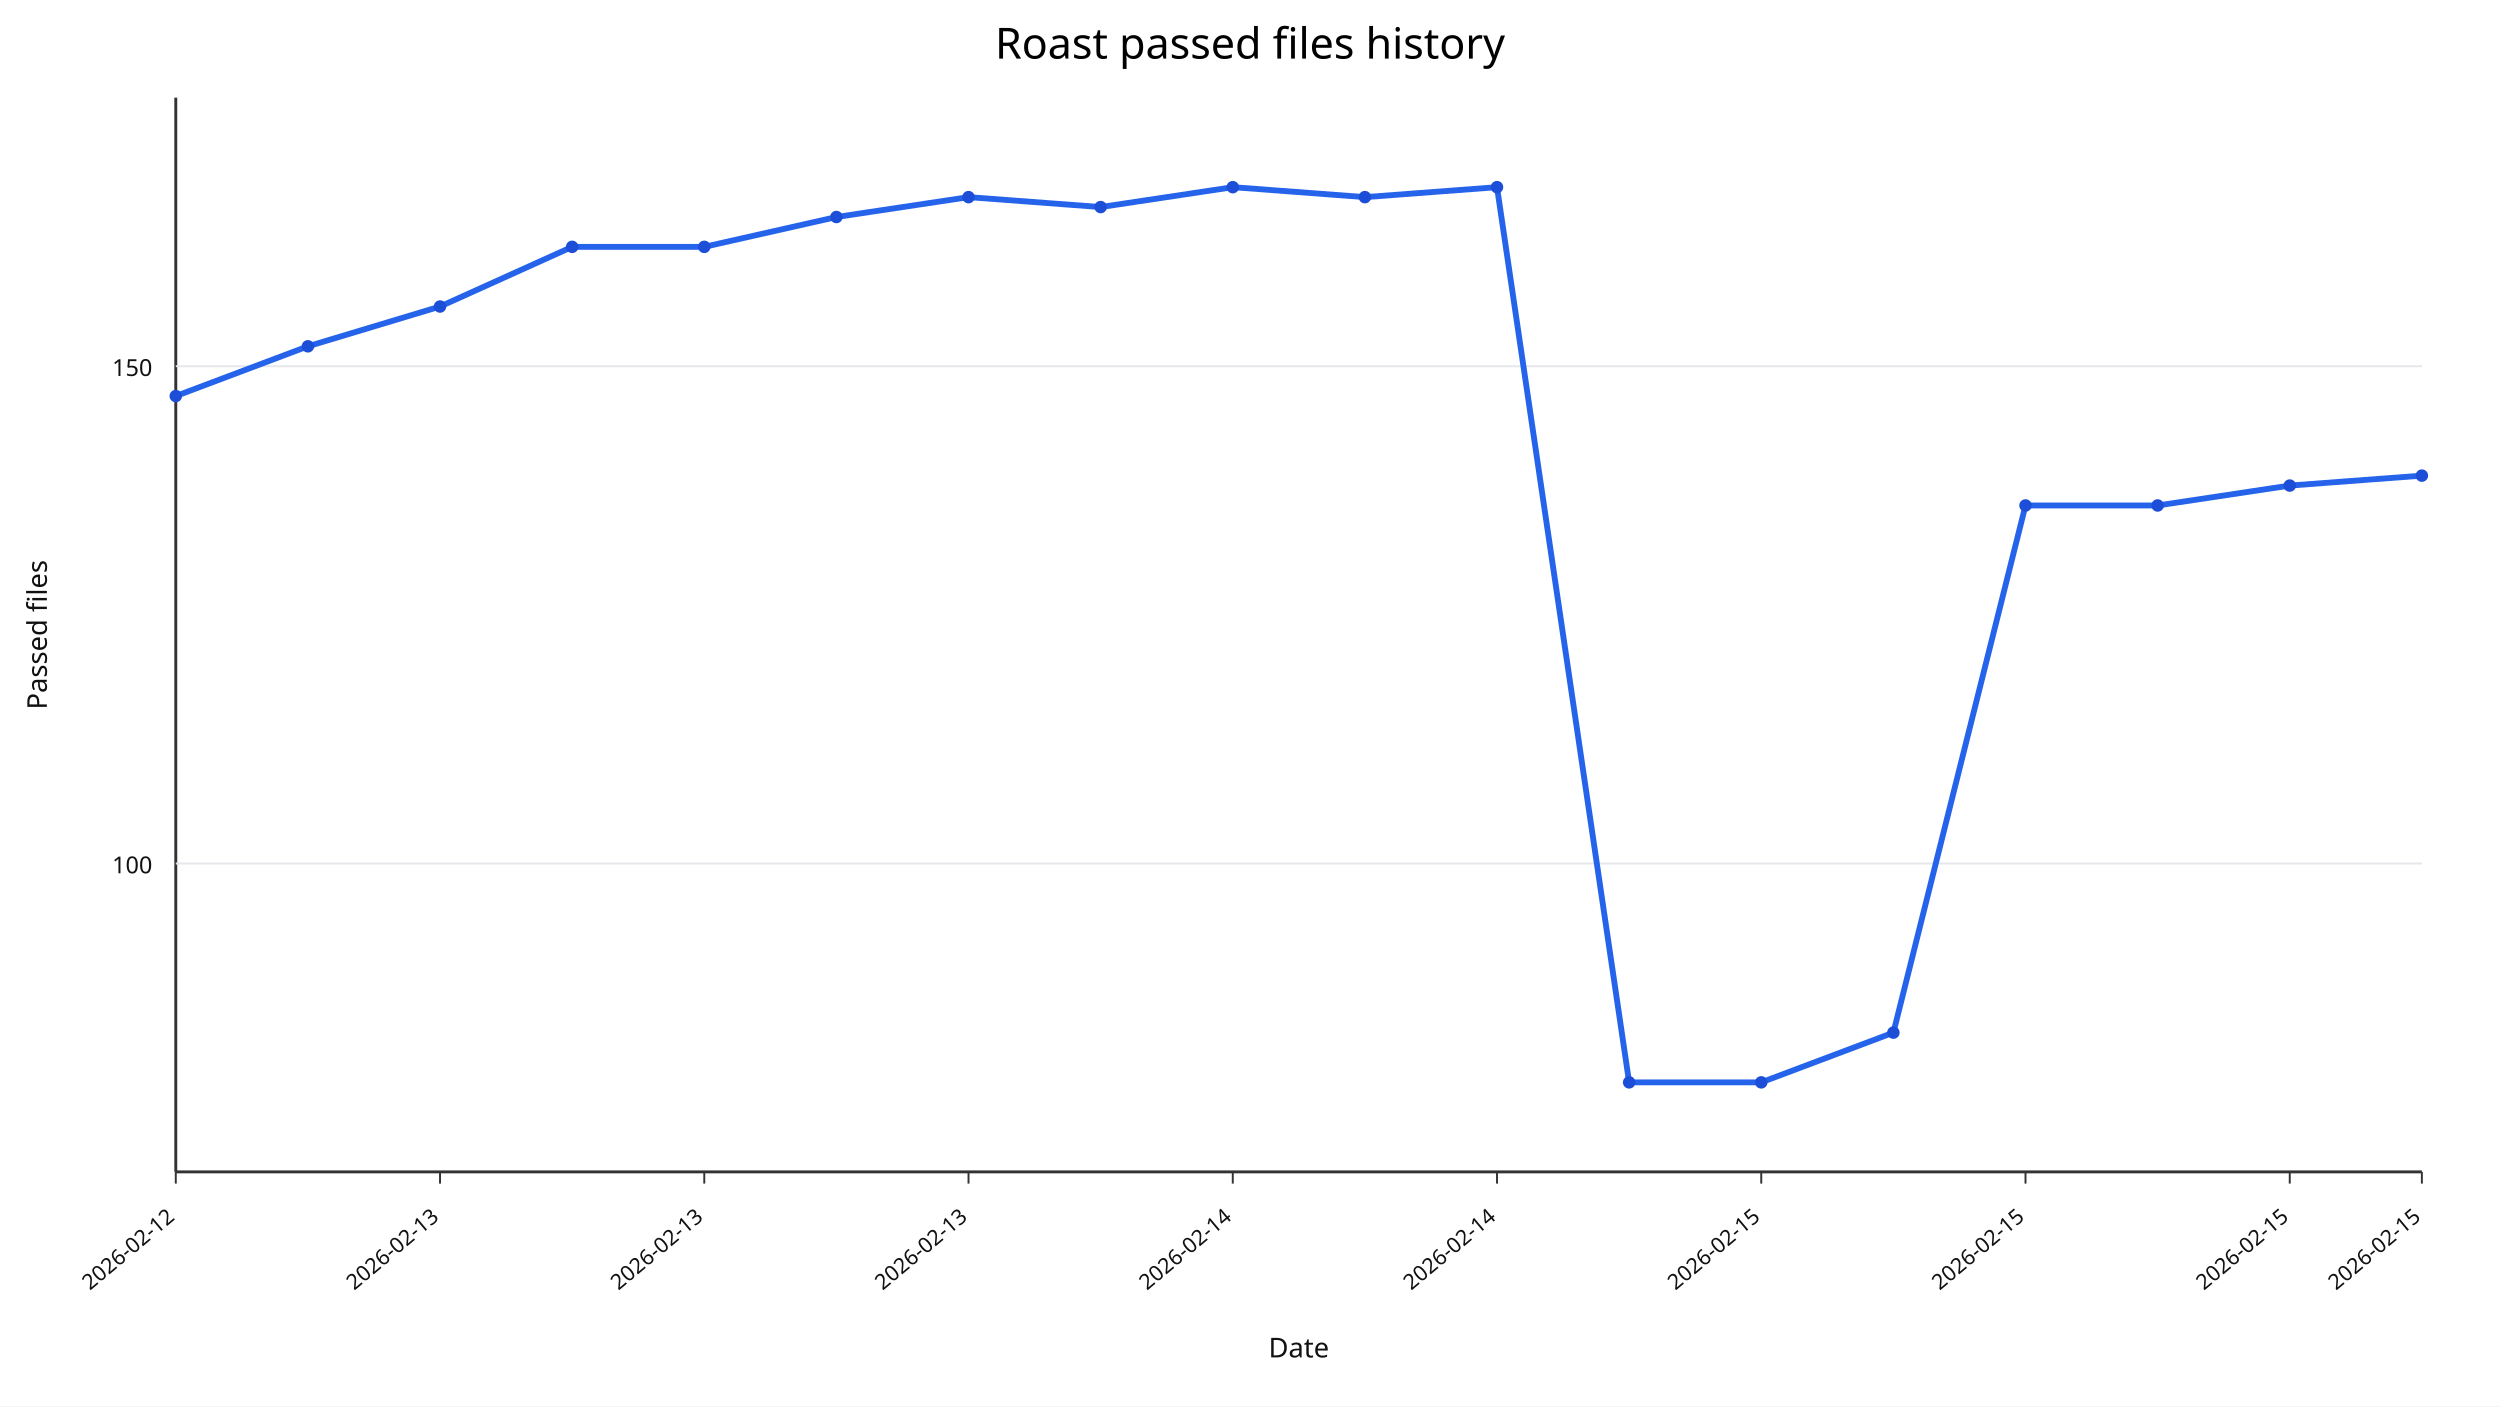
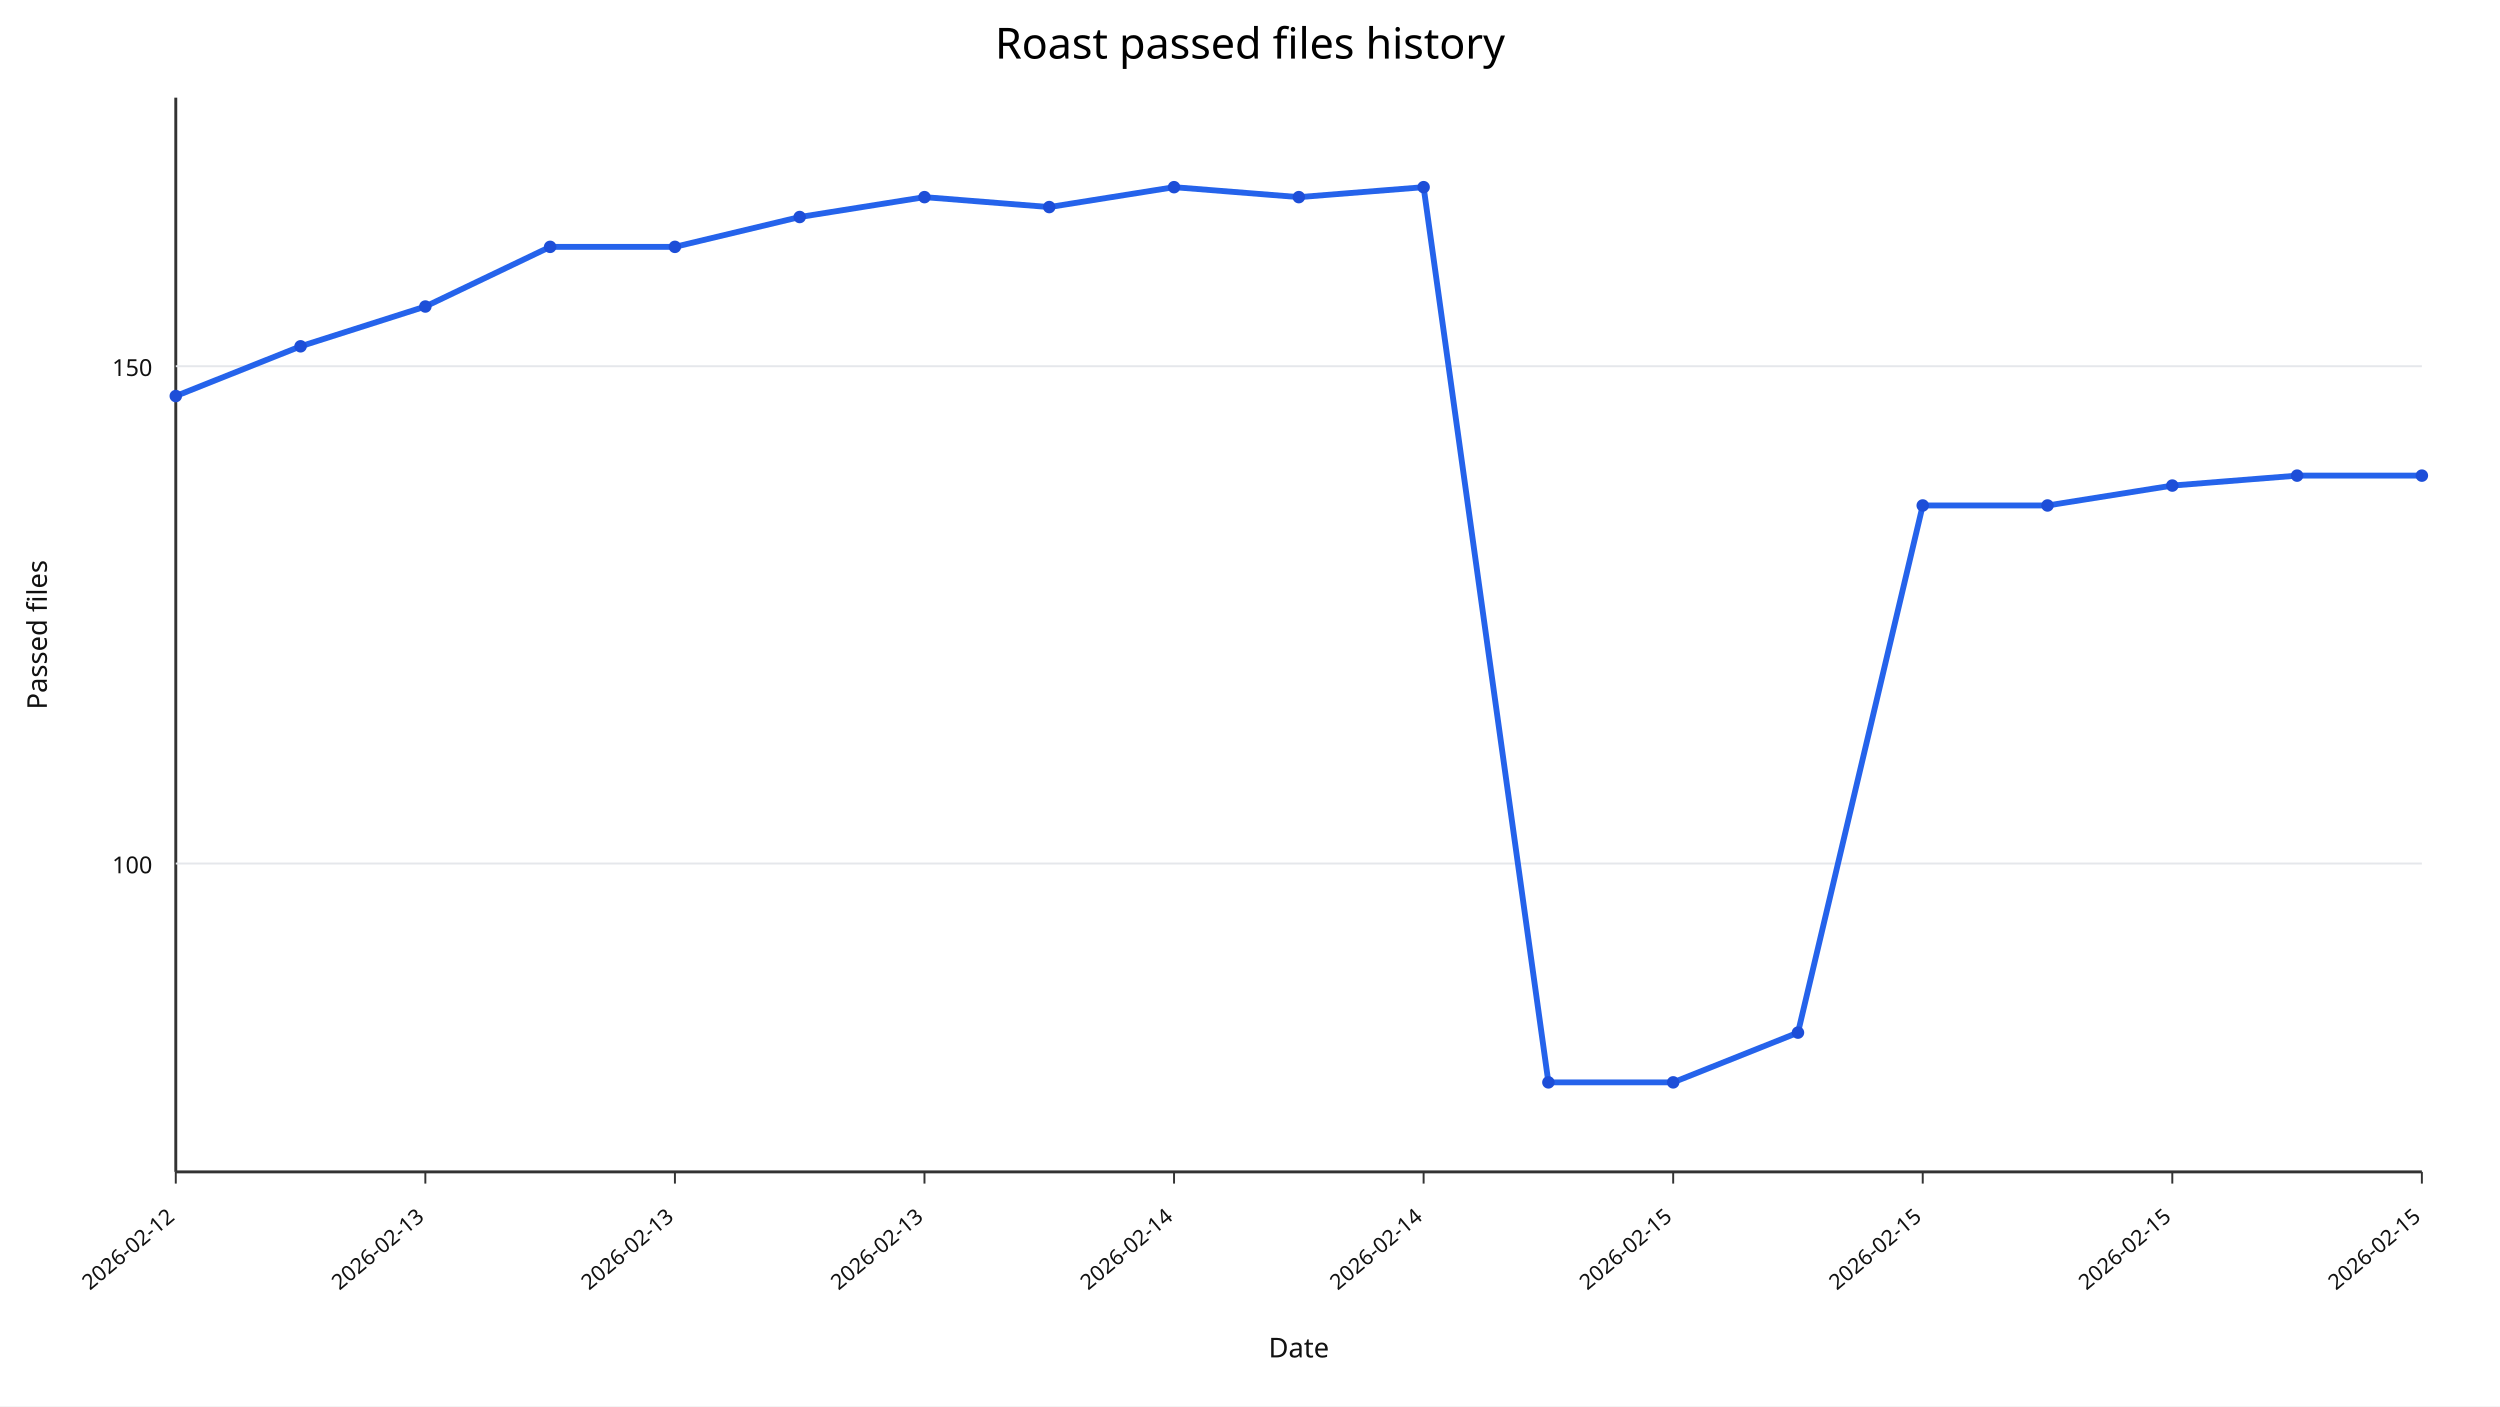
<svg xmlns="http://www.w3.org/2000/svg" width="1280" height="720" viewBox="0 0 1280 720">
  <rect width="100%" height="100%" fill="#ffffff" />
  <text x="640" y="30" text-anchor="middle" font-size="22" font-family="sans-serif">Roast passed files history</text>
  <line x1="90" y1="600" x2="1240" y2="600" stroke="#333" stroke-width="1.5" />
  <line x1="90" y1="50" x2="90" y2="600" stroke="#333" stroke-width="1.5" />
  <line x1="90" y1="442.13" x2="1240" y2="442.13" stroke="#e5e7eb" stroke-width="1" />
  <text x="78" y="447.13" text-anchor="end" font-size="12" fill="#111" font-family="sans-serif">100</text>
  <line x1="90" y1="187.50" x2="1240" y2="187.50" stroke="#e5e7eb" stroke-width="1" />
  <text x="78" y="192.50" text-anchor="end" font-size="12" fill="#111" font-family="sans-serif">150</text>
  <line x1="90.00" y1="600" x2="90.00" y2="606" stroke="#333" stroke-width="1" />
  <text x="90.00" y="624" text-anchor="end" font-size="11" fill="#111" transform="rotate(-40 90.00,624)" font-family="sans-serif">2026-02-12</text>
-   <line x1="225.29" y1="600" x2="225.29" y2="606" stroke="#333" stroke-width="1" />
-   <text x="225.29" y="624" text-anchor="end" font-size="11" fill="#111" transform="rotate(-40 225.29,624)" font-family="sans-serif">2026-02-13</text>
-   <line x1="360.59" y1="600" x2="360.59" y2="606" stroke="#333" stroke-width="1" />
-   <text x="360.59" y="624" text-anchor="end" font-size="11" fill="#111" transform="rotate(-40 360.59,624)" font-family="sans-serif">2026-02-13</text>
-   <line x1="495.88" y1="600" x2="495.88" y2="606" stroke="#333" stroke-width="1" />
-   <text x="495.88" y="624" text-anchor="end" font-size="11" fill="#111" transform="rotate(-40 495.88,624)" font-family="sans-serif">2026-02-13</text>
-   <line x1="631.18" y1="600" x2="631.18" y2="606" stroke="#333" stroke-width="1" />
-   <text x="631.18" y="624" text-anchor="end" font-size="11" fill="#111" transform="rotate(-40 631.18,624)" font-family="sans-serif">2026-02-14</text>
-   <line x1="766.47" y1="600" x2="766.47" y2="606" stroke="#333" stroke-width="1" />
-   <text x="766.47" y="624" text-anchor="end" font-size="11" fill="#111" transform="rotate(-40 766.47,624)" font-family="sans-serif">2026-02-14</text>
-   <line x1="901.76" y1="600" x2="901.76" y2="606" stroke="#333" stroke-width="1" />
-   <text x="901.76" y="624" text-anchor="end" font-size="11" fill="#111" transform="rotate(-40 901.76,624)" font-family="sans-serif">2026-02-15</text>
-   <line x1="1037.06" y1="600" x2="1037.06" y2="606" stroke="#333" stroke-width="1" />
-   <text x="1037.06" y="624" text-anchor="end" font-size="11" fill="#111" transform="rotate(-40 1037.06,624)" font-family="sans-serif">2026-02-15</text>
-   <line x1="1172.35" y1="600" x2="1172.35" y2="606" stroke="#333" stroke-width="1" />
-   <text x="1172.35" y="624" text-anchor="end" font-size="11" fill="#111" transform="rotate(-40 1172.35,624)" font-family="sans-serif">2026-02-15</text>
+   <line x1="217.78" y1="600" x2="217.78" y2="606" stroke="#333" stroke-width="1" />
+   <text x="217.78" y="624" text-anchor="end" font-size="11" fill="#111" transform="rotate(-40 217.78,624)" font-family="sans-serif">2026-02-13</text>
+   <line x1="345.56" y1="600" x2="345.56" y2="606" stroke="#333" stroke-width="1" />
+   <text x="345.56" y="624" text-anchor="end" font-size="11" fill="#111" transform="rotate(-40 345.56,624)" font-family="sans-serif">2026-02-13</text>
+   <line x1="473.33" y1="600" x2="473.33" y2="606" stroke="#333" stroke-width="1" />
+   <text x="473.33" y="624" text-anchor="end" font-size="11" fill="#111" transform="rotate(-40 473.33,624)" font-family="sans-serif">2026-02-13</text>
+   <line x1="601.11" y1="600" x2="601.11" y2="606" stroke="#333" stroke-width="1" />
+   <text x="601.11" y="624" text-anchor="end" font-size="11" fill="#111" transform="rotate(-40 601.11,624)" font-family="sans-serif">2026-02-14</text>
+   <line x1="728.89" y1="600" x2="728.89" y2="606" stroke="#333" stroke-width="1" />
+   <text x="728.89" y="624" text-anchor="end" font-size="11" fill="#111" transform="rotate(-40 728.89,624)" font-family="sans-serif">2026-02-14</text>
+   <line x1="856.67" y1="600" x2="856.67" y2="606" stroke="#333" stroke-width="1" />
+   <text x="856.67" y="624" text-anchor="end" font-size="11" fill="#111" transform="rotate(-40 856.67,624)" font-family="sans-serif">2026-02-15</text>
+   <line x1="984.44" y1="600" x2="984.44" y2="606" stroke="#333" stroke-width="1" />
+   <text x="984.44" y="624" text-anchor="end" font-size="11" fill="#111" transform="rotate(-40 984.44,624)" font-family="sans-serif">2026-02-15</text>
+   <line x1="1112.22" y1="600" x2="1112.22" y2="606" stroke="#333" stroke-width="1" />
+   <text x="1112.22" y="624" text-anchor="end" font-size="11" fill="#111" transform="rotate(-40 1112.22,624)" font-family="sans-serif">2026-02-15</text>
  <line x1="1240.00" y1="600" x2="1240.00" y2="606" stroke="#333" stroke-width="1" />
  <text x="1240.00" y="624" text-anchor="end" font-size="11" fill="#111" transform="rotate(-40 1240.00,624)" font-family="sans-serif">2026-02-15</text>
-   <polyline fill="none" stroke="#2563eb" stroke-width="3" points="90.00,202.78 157.65,177.31 225.29,156.94 292.94,126.39 360.59,126.39 428.24,111.11 495.88,100.93 563.53,106.02 631.18,95.83 698.82,100.93 766.47,95.83 834.12,554.17 901.76,554.17 969.41,528.70 1037.06,258.80 1104.71,258.80 1172.35,248.61 1240.00,243.52" />
+   <polyline fill="none" stroke="#2563eb" stroke-width="3" points="90.00,202.78 153.89,177.31 217.78,156.94 281.67,126.39 345.56,126.39 409.44,111.11 473.33,100.93 537.22,106.02 601.11,95.83 665.00,100.93 728.89,95.83 792.78,554.17 856.67,554.17 920.56,528.70 984.44,258.80 1048.33,258.80 1112.22,248.61 1176.11,243.52 1240.00,243.52" />
  <circle cx="90.00" cy="202.78" r="3.2" fill="#1d4ed8" />
-   <circle cx="157.65" cy="177.31" r="3.2" fill="#1d4ed8" />
-   <circle cx="225.29" cy="156.94" r="3.2" fill="#1d4ed8" />
-   <circle cx="292.94" cy="126.39" r="3.2" fill="#1d4ed8" />
-   <circle cx="360.59" cy="126.39" r="3.2" fill="#1d4ed8" />
-   <circle cx="428.24" cy="111.11" r="3.2" fill="#1d4ed8" />
-   <circle cx="495.88" cy="100.93" r="3.2" fill="#1d4ed8" />
-   <circle cx="563.53" cy="106.02" r="3.2" fill="#1d4ed8" />
-   <circle cx="631.18" cy="95.83" r="3.2" fill="#1d4ed8" />
-   <circle cx="698.82" cy="100.93" r="3.2" fill="#1d4ed8" />
-   <circle cx="766.47" cy="95.83" r="3.2" fill="#1d4ed8" />
-   <circle cx="834.12" cy="554.17" r="3.2" fill="#1d4ed8" />
-   <circle cx="901.76" cy="554.17" r="3.2" fill="#1d4ed8" />
-   <circle cx="969.41" cy="528.70" r="3.2" fill="#1d4ed8" />
-   <circle cx="1037.06" cy="258.80" r="3.2" fill="#1d4ed8" />
-   <circle cx="1104.71" cy="258.80" r="3.2" fill="#1d4ed8" />
-   <circle cx="1172.35" cy="248.61" r="3.2" fill="#1d4ed8" />
+   <circle cx="153.89" cy="177.31" r="3.2" fill="#1d4ed8" />
+   <circle cx="217.78" cy="156.94" r="3.2" fill="#1d4ed8" />
+   <circle cx="281.67" cy="126.39" r="3.2" fill="#1d4ed8" />
+   <circle cx="345.56" cy="126.39" r="3.2" fill="#1d4ed8" />
+   <circle cx="409.44" cy="111.11" r="3.2" fill="#1d4ed8" />
+   <circle cx="473.33" cy="100.93" r="3.2" fill="#1d4ed8" />
+   <circle cx="537.22" cy="106.02" r="3.2" fill="#1d4ed8" />
+   <circle cx="601.11" cy="95.83" r="3.2" fill="#1d4ed8" />
+   <circle cx="665.00" cy="100.93" r="3.2" fill="#1d4ed8" />
+   <circle cx="728.89" cy="95.83" r="3.2" fill="#1d4ed8" />
+   <circle cx="792.78" cy="554.17" r="3.2" fill="#1d4ed8" />
+   <circle cx="856.67" cy="554.17" r="3.2" fill="#1d4ed8" />
+   <circle cx="920.56" cy="528.70" r="3.2" fill="#1d4ed8" />
+   <circle cx="984.44" cy="258.80" r="3.2" fill="#1d4ed8" />
+   <circle cx="1048.33" cy="258.80" r="3.2" fill="#1d4ed8" />
+   <circle cx="1112.22" cy="248.61" r="3.2" fill="#1d4ed8" />
+   <circle cx="1176.11" cy="243.52" r="3.2" fill="#1d4ed8" />
  <circle cx="1240.00" cy="243.52" r="3.2" fill="#1d4ed8" />
  <text x="665" y="695" text-anchor="middle" font-size="14" fill="#111" font-family="sans-serif">Date</text>
  <text x="24" y="325" text-anchor="middle" font-size="14" fill="#111" transform="rotate(-90 24,325)" font-family="sans-serif">Passed files</text>
</svg>
